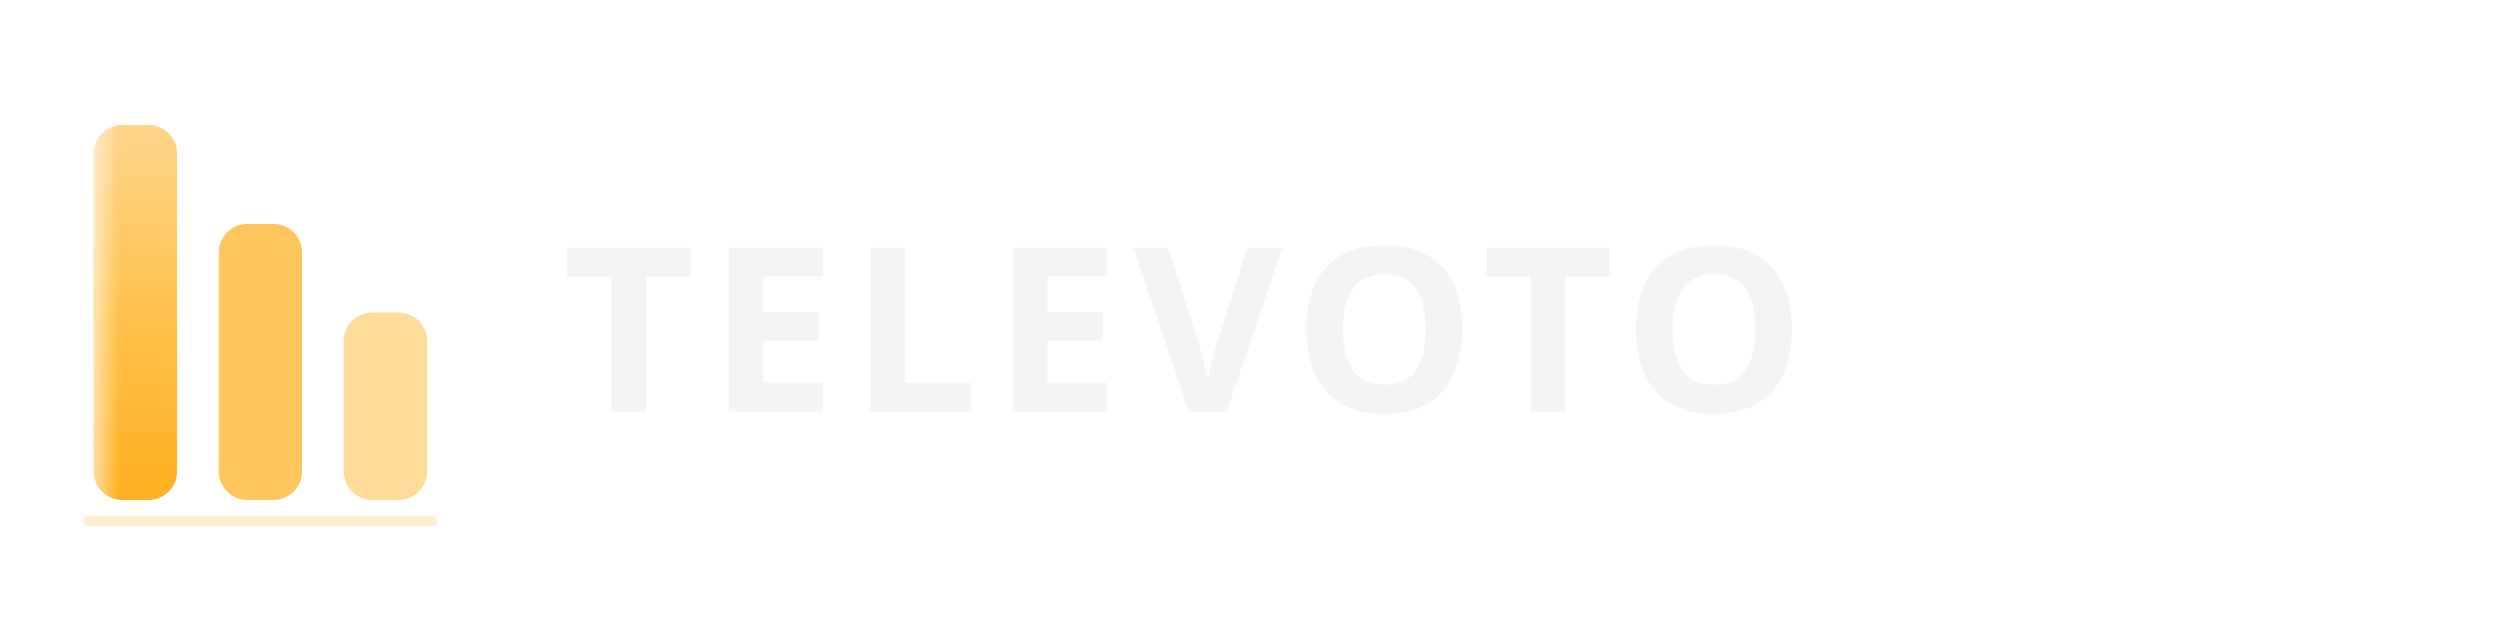
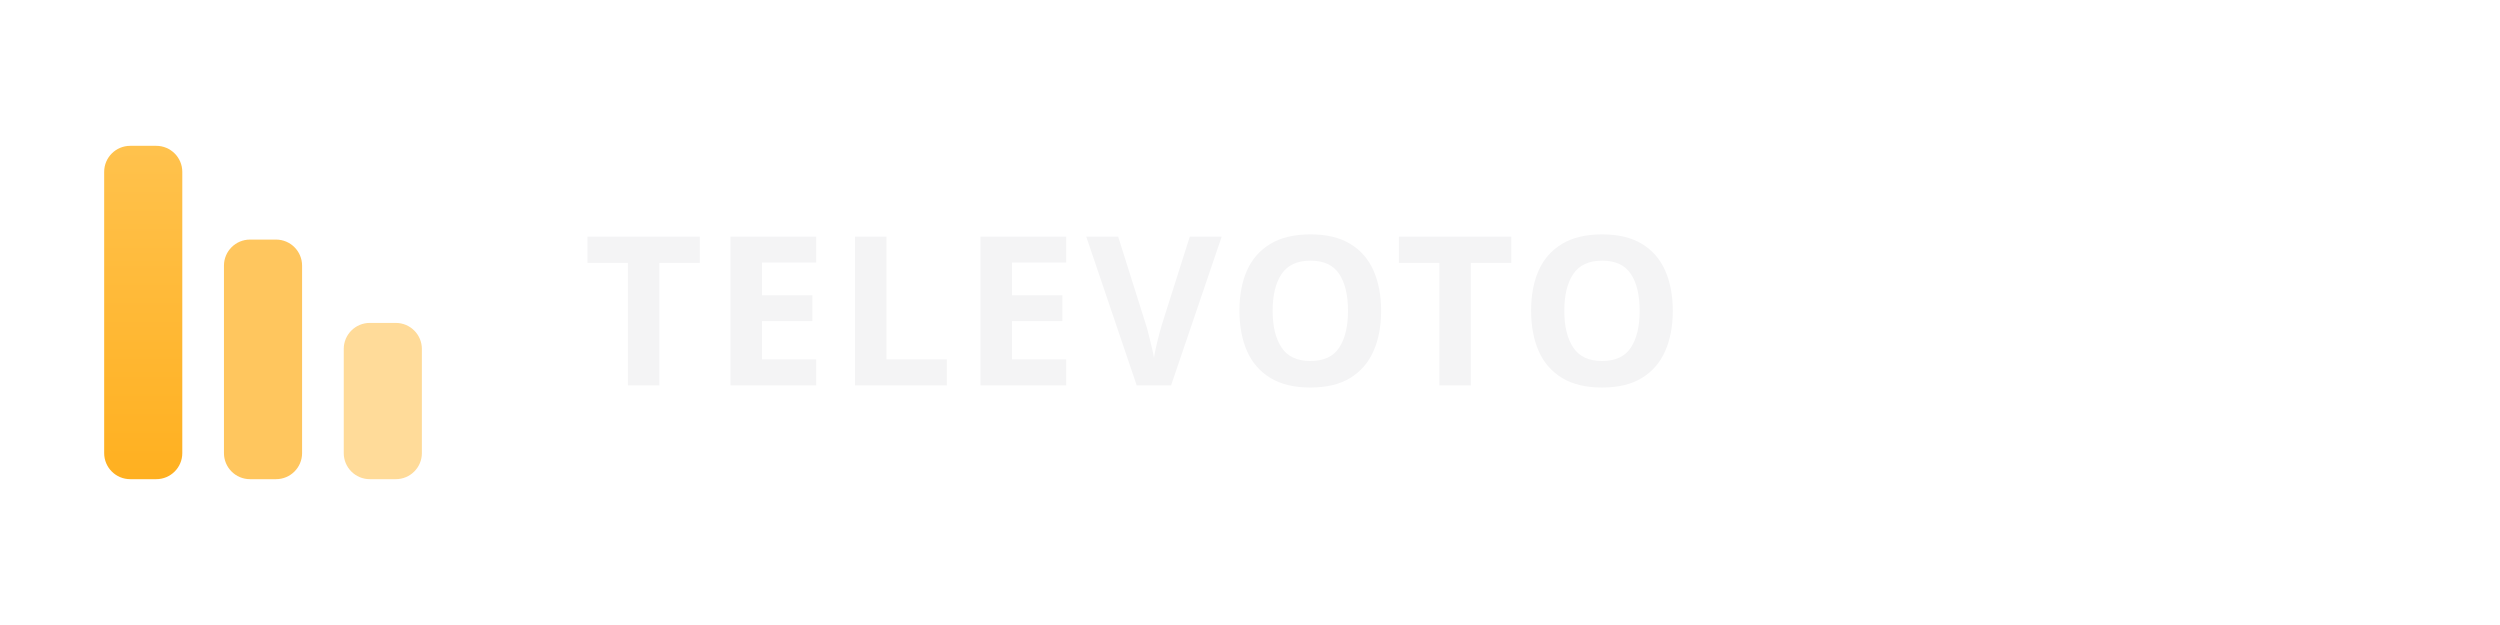
<svg xmlns="http://www.w3.org/2000/svg" width="480" height="120" viewBox="0 0 480 120" role="img" aria-label="Televoto">
  <defs>
    <linearGradient id="bar" x1="0" y1="0" x2="0" y2="1">
-       <stop offset="0" stop-color="#ffd58a" />
-       <stop offset="0.5" stop-color="#ffc24d" />
+       <stop offset="0" stop-color="#ffc24d" />
      <stop offset="1" stop-color="#ffb020" />
-     </linearGradient>
-     <linearGradient id="barEdge" x1="0" y1="0" x2="1" y2="0">
-       <stop offset="0" stop-color="#ffffff" stop-opacity="0.55" />
-       <stop offset="0.3" stop-color="#ffffff" stop-opacity="0" />
    </linearGradient>
  </defs>
  <g>
-     <rect x="18" y="24" width="16" height="72" rx="5.5" fill="url(#bar)" />
-     <rect x="18" y="24" width="16" height="72" rx="5.5" fill="url(#barEdge)" />
-     <rect x="42" y="43" width="16" height="53" rx="5.5" fill="#ffb020" opacity="0.72" />
-     <rect x="66" y="60" width="16" height="36" rx="5.5" fill="#ffb020" opacity="0.46" />
-     <rect x="16" y="99" width="68" height="2" rx="1" fill="#ffd58a" opacity="0.4" />
+     <rect x="20" y="28" width="15" height="64" rx="5" fill="url(#bar)" />
+     <rect x="43" y="46" width="15" height="46" rx="5" fill="#ffb020" opacity="0.72" />
+     <rect x="66" y="62" width="15" height="30" rx="5" fill="#ffb020" opacity="0.46" />
  </g>
-   <text x="108" y="79" font-family="'Space Grotesk','Segoe UI',system-ui,sans-serif" font-size="44" font-weight="600" fill="#f4f4f5" letter-spacing="2.5">TELEVOTO</text>
+   <text x="112" y="74" font-family="'Space Grotesk','Segoe UI',system-ui,sans-serif" font-size="40" font-weight="600" fill="#f4f4f5" letter-spacing="1.5">TELEVOTO</text>
</svg>
